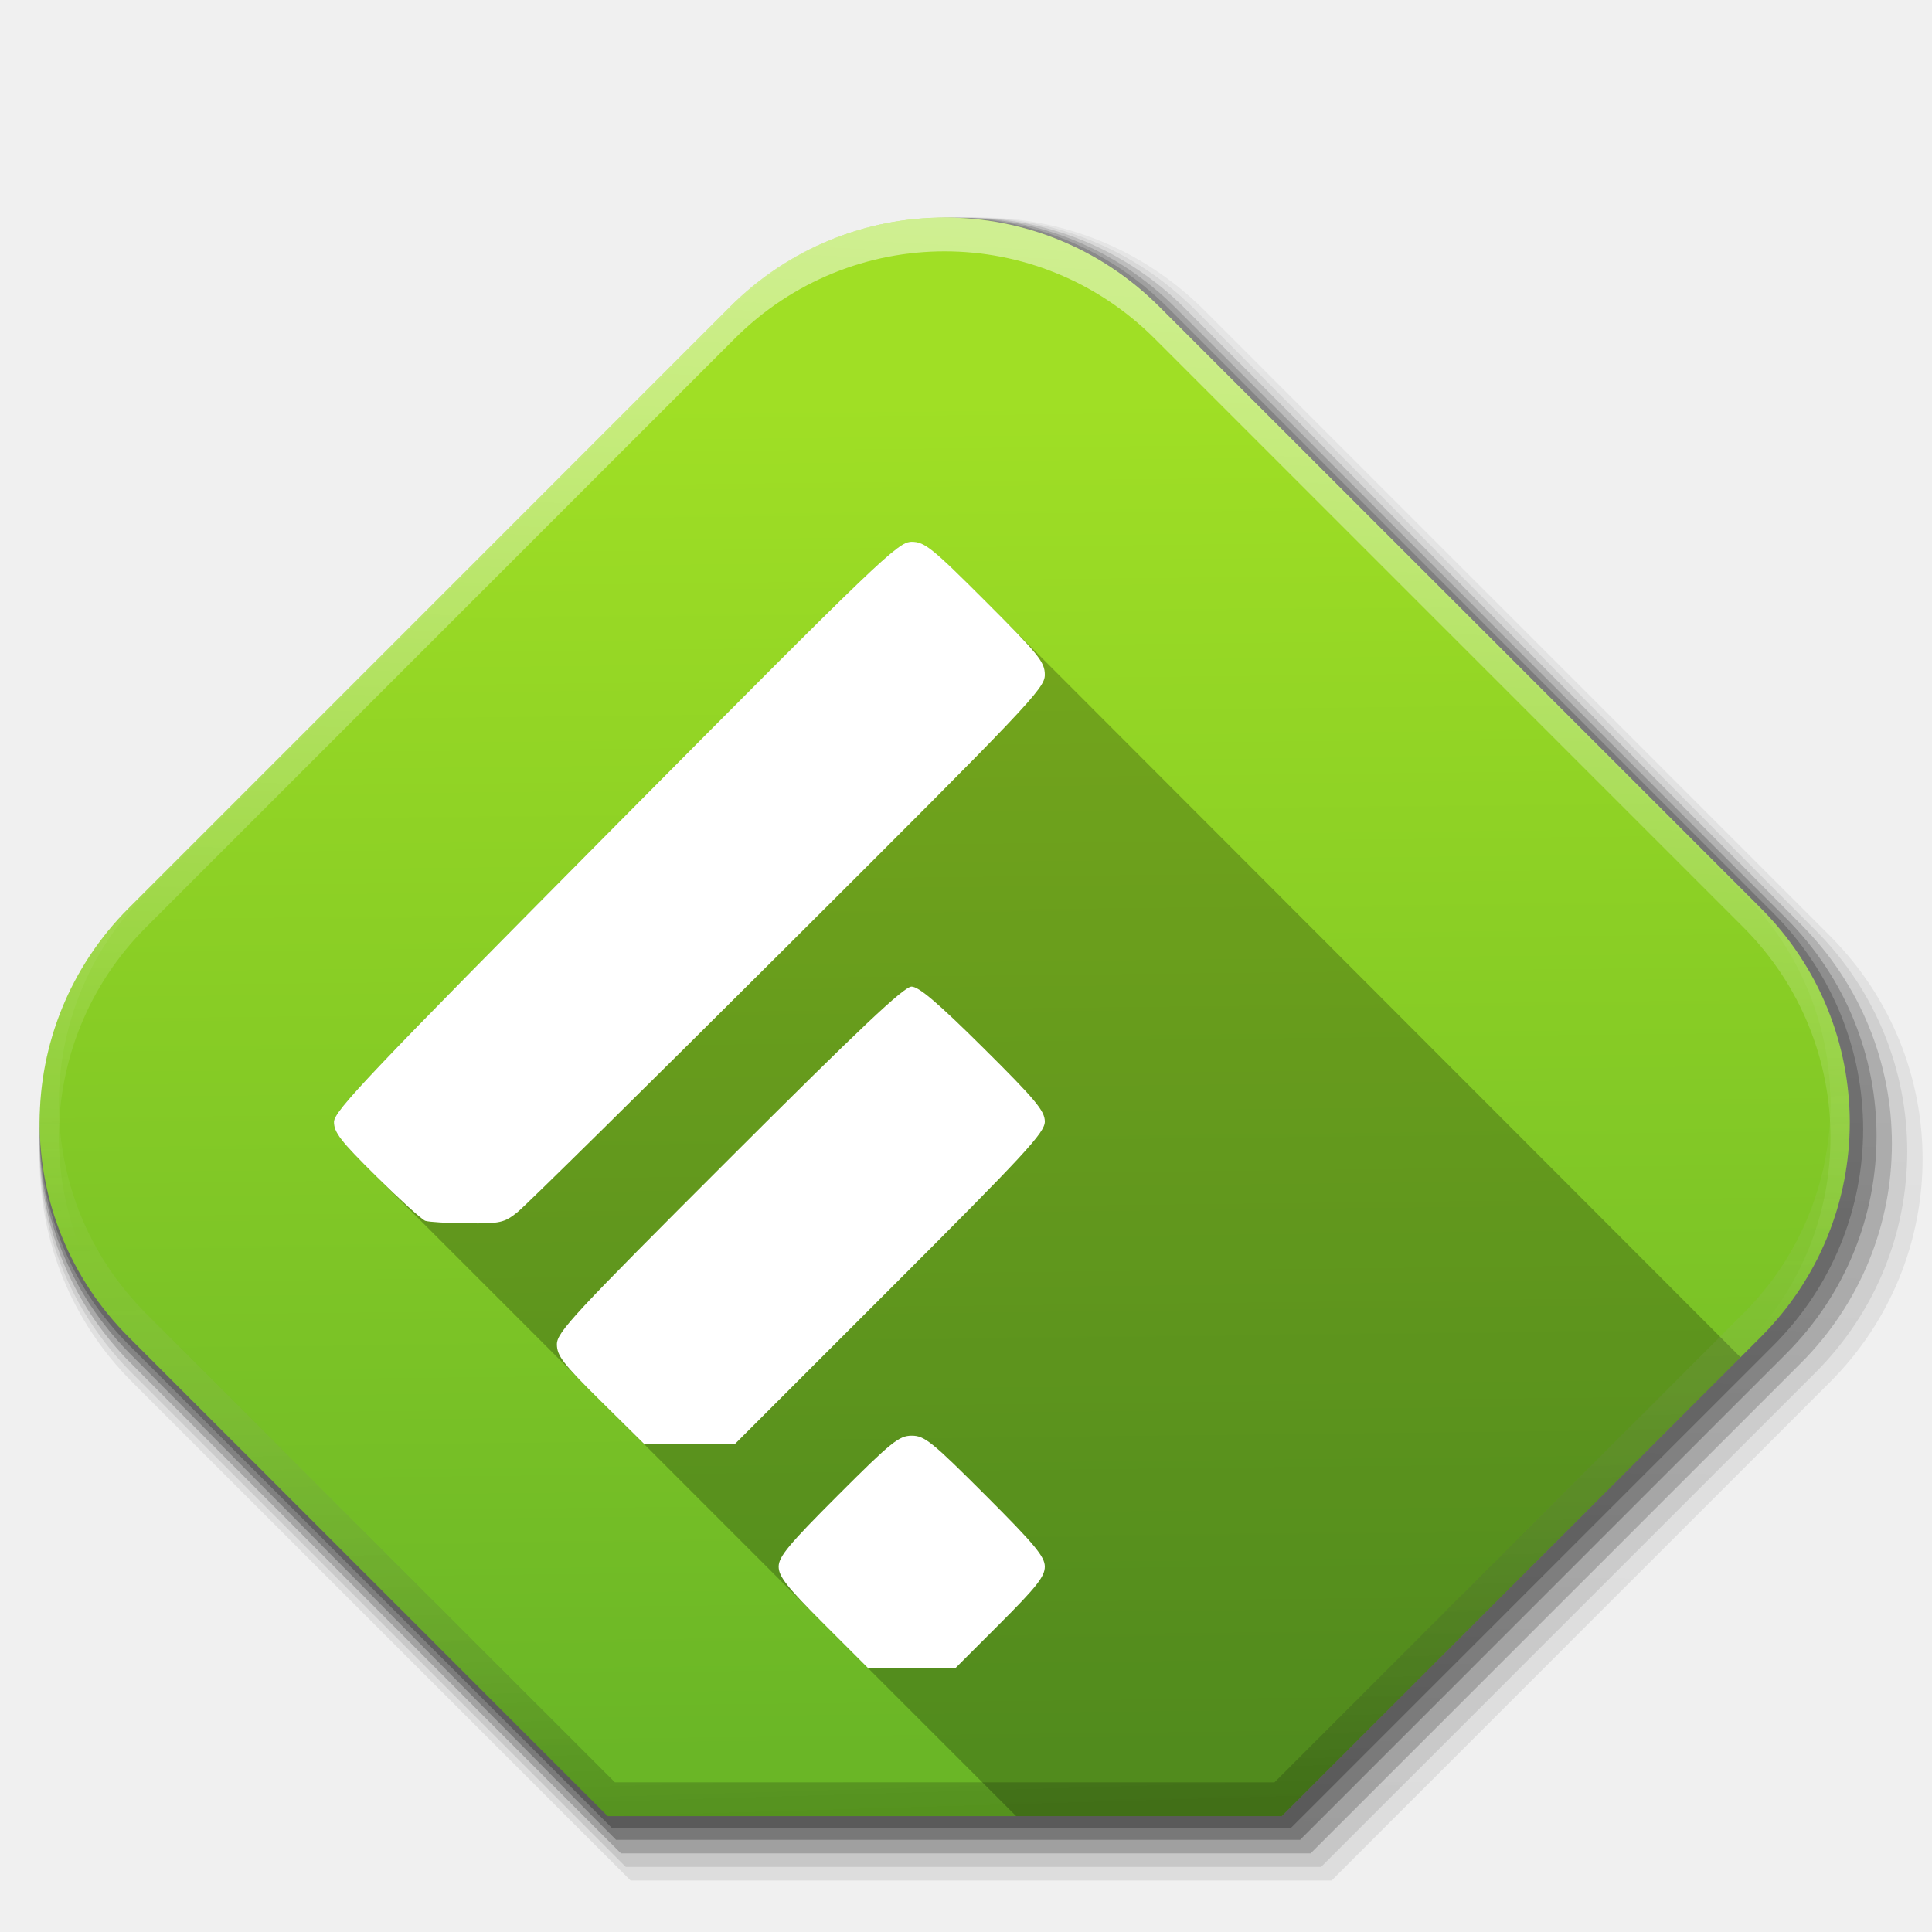
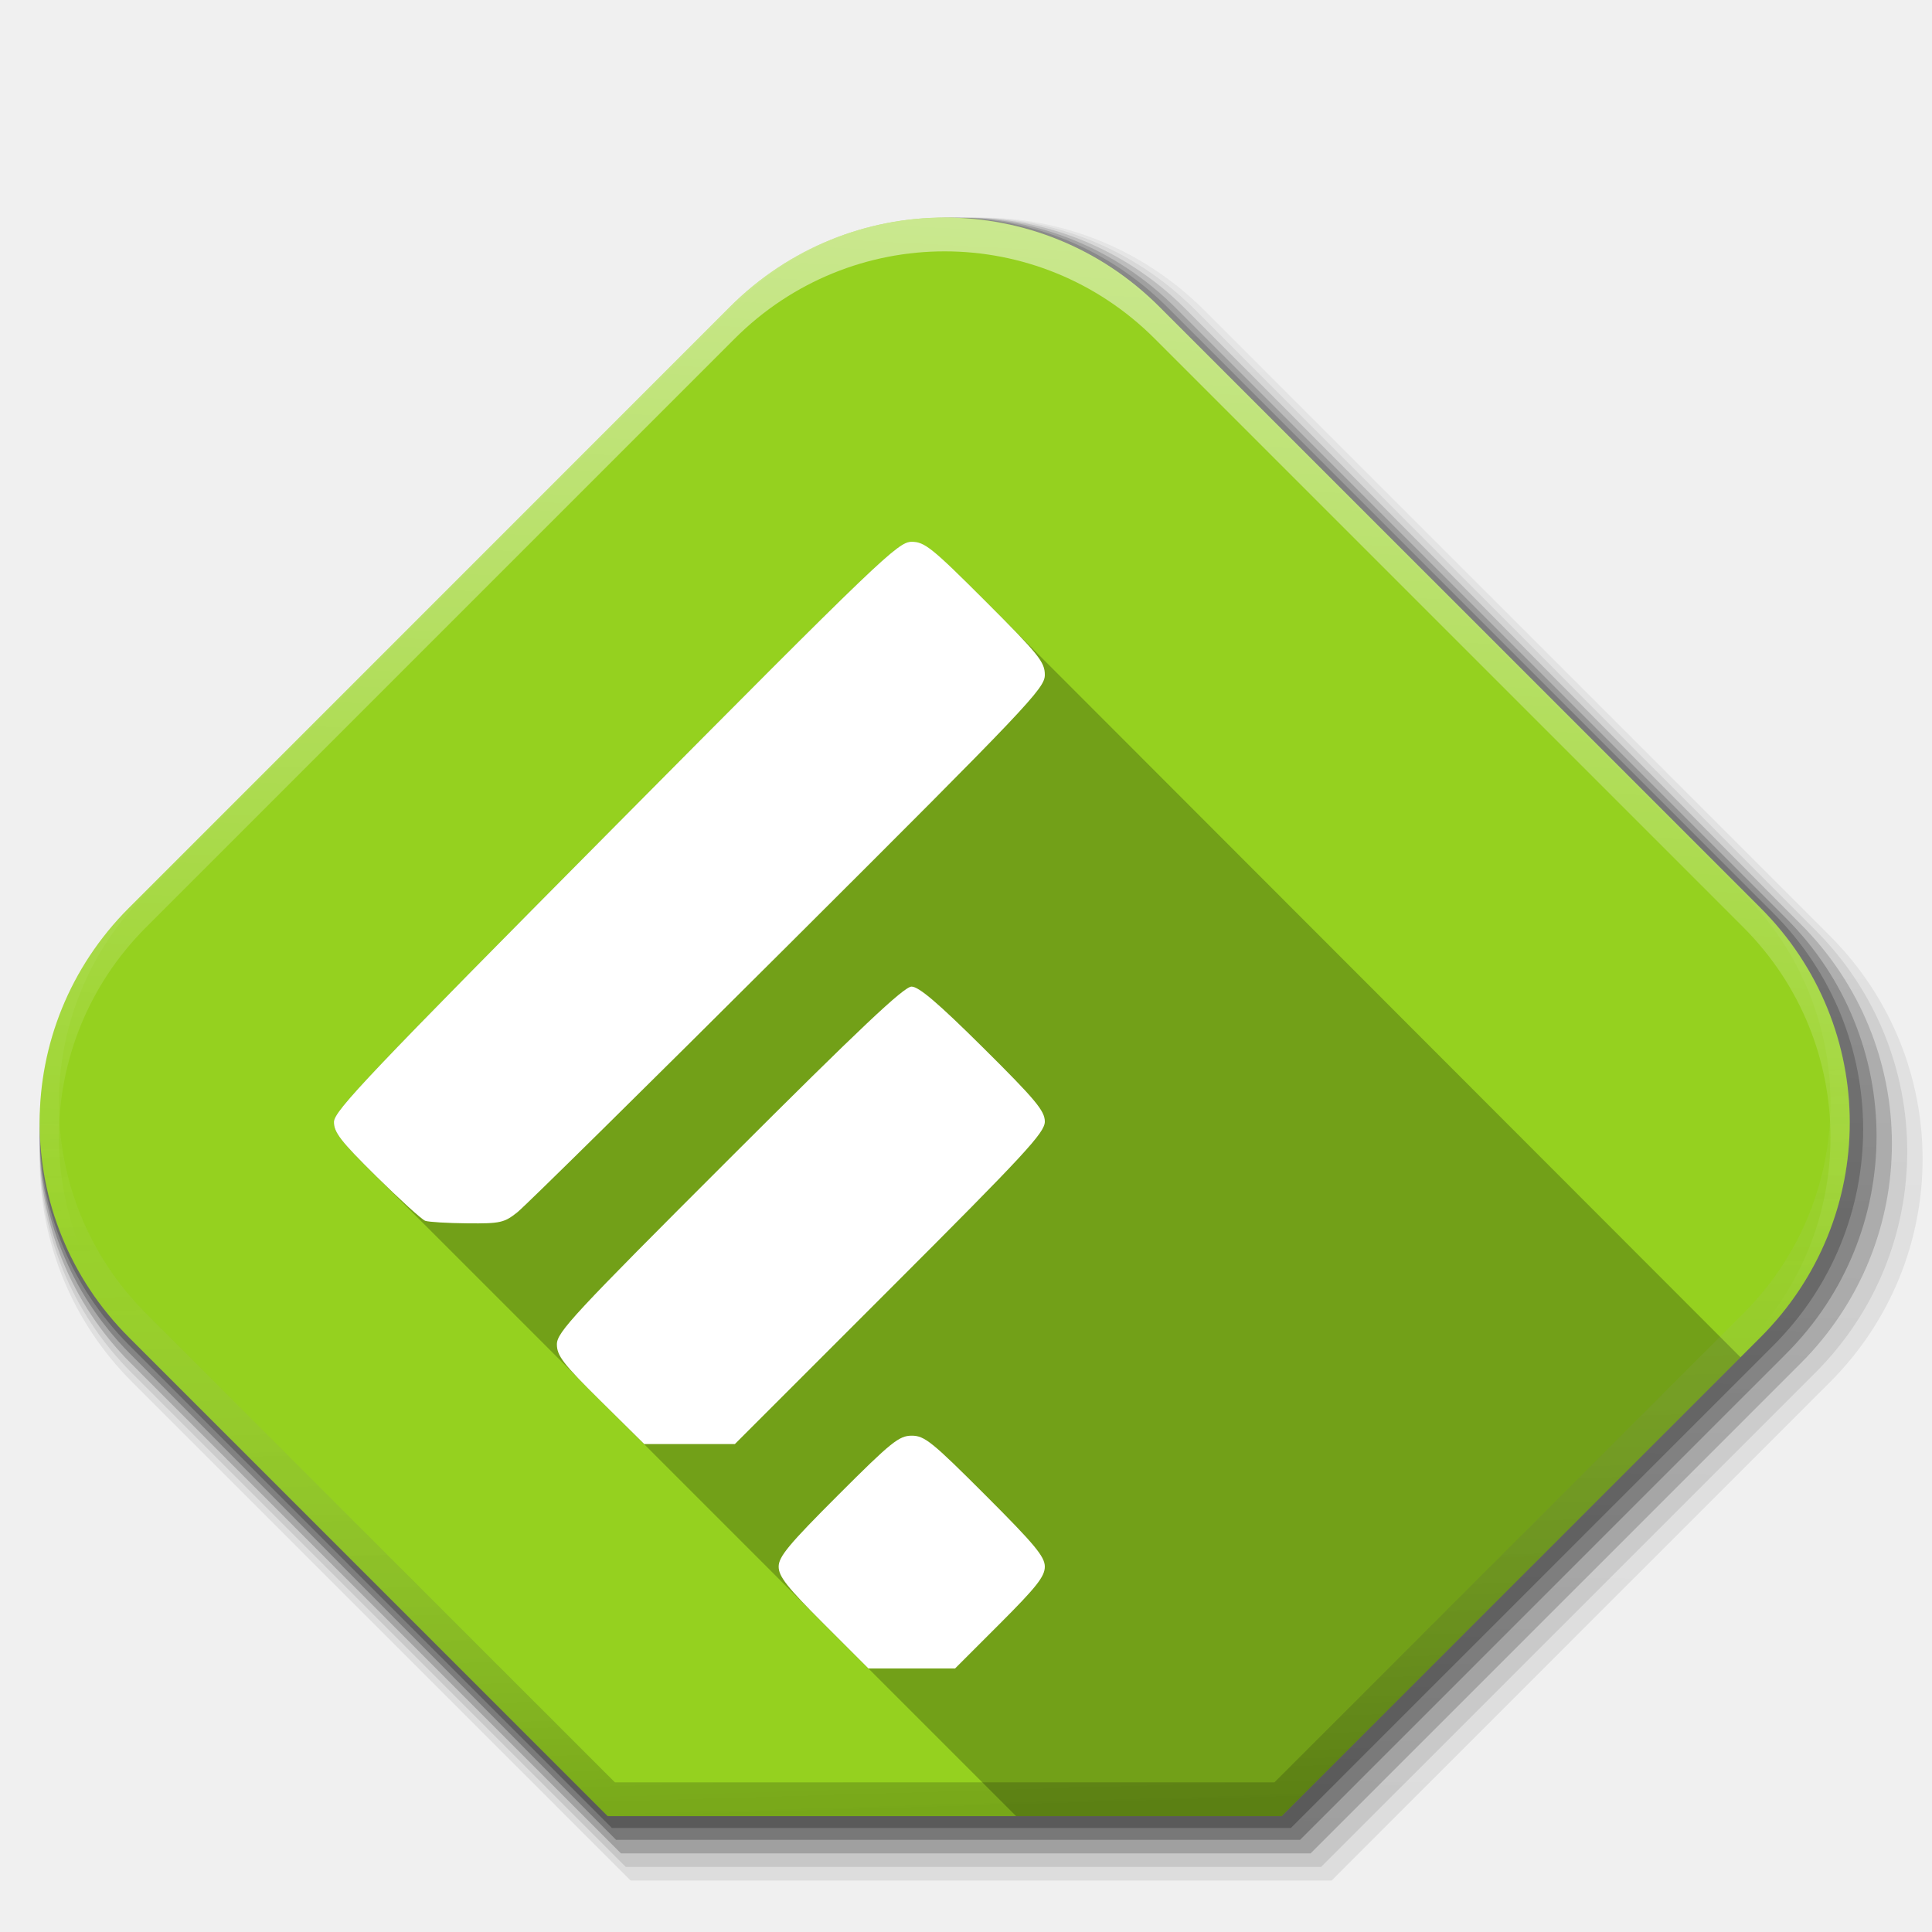
<svg xmlns="http://www.w3.org/2000/svg" xmlns:xlink="http://www.w3.org/1999/xlink" width="512" height="512" id="svg2" version="1.1">
  <defs id="defs4">
    <linearGradient id="XMLID_74_-8-1" gradientUnits="userSpaceOnUse" x1="64.478" y1="56.301" x2="78.466" y2="48.085">
      <stop offset="0" style="stop-color:#a0df25;stop-opacity:1;" id="stop155-3-8" />
      <stop offset="1" style="stop-color:#6ab626;stop-opacity:1;" id="stop157-94-6" />
    </linearGradient>
    <radialGradient xlink:href="#XMLID_74_-8-1" id="radialGradient3867" cx="558.354" cy="385.484" fx="558.354" fy="385.484" r="191.619" gradientTransform="matrix(1,0,0,1.049991,0,-19.27059)" gradientUnits="userSpaceOnUse" />
    <linearGradient id="SVGID_2_" gradientUnits="userSpaceOnUse" x1="200.051" y1="185.074" x2="200.051" y2="217.459">
      <stop offset="0" style="stop-color:#61B74A" id="stop13" />
      <stop offset="1" style="stop-color:#449934" id="stop15" />
    </linearGradient>
    <linearGradient y2="217.459" x2="200.051" y1="185.074" x1="200.051" gradientTransform="matrix(13.57763,0,0,13.57763,-2026.162,-2566.71)" gradientUnits="userSpaceOnUse" id="linearGradient3021" xlink:href="#SVGID_2_" />
    <linearGradient xlink:href="#SVGID_2_" id="linearGradient3017" gradientUnits="userSpaceOnUse" gradientTransform="matrix(9.257474,0,0,9.257474,-1595.928,-1607.211)" x1="200.051" y1="185.074" x2="200.051" y2="217.459" />
    <radialGradient xlink:href="#XMLID_74_-8-1" id="radialGradient3801" cx="255.994" cy="256" fx="255.994" fy="256" r="216" gradientUnits="userSpaceOnUse" />
    <linearGradient gradientTransform="matrix(1.005865,0,0,0.994169,100,0)" gradientUnits="userSpaceOnUse" id="ButtonShadow-0-1-1" y2="7.017" x2="45.448" y1="92.54" x1="45.448">
      <stop offset="0" style="stop-color:#000000;stop-opacity:1" id="stop3750-8-9-3" />
      <stop offset="1" style="stop-color:#000000;stop-opacity:0.588" id="stop3752-5-6-4" />
    </linearGradient>
    <linearGradient gradientTransform="matrix(1.005865,0,0,0.994169,100,0)" gradientUnits="userSpaceOnUse" id="linearGradient3413" y2="7.017" x2="45.448" y1="92.54" x1="45.448">
      <stop offset="0" style="stop-color:#000000;stop-opacity:1" id="stop3415" />
      <stop offset="1" style="stop-color:#000000;stop-opacity:0.588" id="stop3417" />
    </linearGradient>
    <linearGradient gradientTransform="matrix(1.005865,0,0,0.994169,100,0)" gradientUnits="userSpaceOnUse" id="linearGradient3420" y2="7.017" x2="45.448" y1="92.54" x1="45.448">
      <stop offset="0" style="stop-color:#000000;stop-opacity:1" id="stop3422" />
      <stop offset="1" style="stop-color:#000000;stop-opacity:0.588" id="stop3424" />
    </linearGradient>
    <linearGradient gradientTransform="matrix(1.005865,0,0,0.994169,100,0)" gradientUnits="userSpaceOnUse" id="linearGradient3427" y2="7.017" x2="45.448" y1="92.54" x1="45.448">
      <stop offset="0" style="stop-color:#000000;stop-opacity:1" id="stop3429" />
      <stop offset="1" style="stop-color:#000000;stop-opacity:0.588" id="stop3431" />
    </linearGradient>
    <linearGradient xlink:href="#ButtonShadow-0-1-1" id="linearGradient3475" gradientUnits="userSpaceOnUse" gradientTransform="matrix(1.007415,0,0,1.007415,-810.4888,593.1369)" x1="1012.513" y1="484.417" x2="1006.808" y2="20.626" />
    <linearGradient gradientTransform="matrix(1.005865,0,0,0.994169,100,0)" gradientUnits="userSpaceOnUse" id="linearGradient3434" y2="7.017" x2="45.448" y1="92.54" x1="45.448">
      <stop offset="0" style="stop-color:#000000;stop-opacity:1" id="stop3436" />
      <stop offset="1" style="stop-color:#000000;stop-opacity:0.588" id="stop3438" />
    </linearGradient>
    <linearGradient y2="251.661" x2="1011.953" y1="476.26" x1="1016.104" gradientTransform="translate(-146.2203,369.0885)" gradientUnits="userSpaceOnUse" id="linearGradient4082" xlink:href="#linearGradient4487" />
    <linearGradient id="linearGradient4487">
      <stop offset="0" style="stop-color:#000000;stop-opacity:1" id="stop4489" />
      <stop offset="1" style="stop-color:#000000;stop-opacity:0" id="stop4491" />
    </linearGradient>
    <linearGradient y2="363.738" x2="988.786" y1="51.512" x1="993.439" gradientTransform="translate(778.5998,-360.5596)" gradientUnits="userSpaceOnUse" id="linearGradient4084" xlink:href="#linearGradient3737" />
    <linearGradient id="linearGradient3737">
      <stop offset="0" style="stop-color:#ffffff;stop-opacity:1" id="stop3739" />
      <stop offset="1" style="stop-color:#ffffff;stop-opacity:0" id="stop3741" />
    </linearGradient>
    <linearGradient y2="-55.941" x2="1763.69" y1="155.597" x1="1764.649" gradientUnits="userSpaceOnUse" id="linearGradient4086" xlink:href="#linearGradient4046" />
    <linearGradient id="linearGradient4046">
      <stop offset="0" style="stop-color:#000000;stop-opacity:1;" id="stop4048" />
      <stop offset="1" style="stop-color:#ffffff;stop-opacity:0.2" id="stop4050" />
    </linearGradient>
    <radialGradient r="216" fy="256" fx="255.994" cy="256" cx="255.994" gradientUnits="userSpaceOnUse" id="radialGradient3170" xlink:href="#XMLID_74_-8-1" />
    <linearGradient y2="217.459" x2="200.051" y1="185.074" x1="200.051" gradientTransform="matrix(9.257474,0,0,9.257474,-1595.928,-1607.211)" gradientUnits="userSpaceOnUse" id="linearGradient3172" xlink:href="#SVGID_2_" />
    <radialGradient r="216" fy="256" fx="255.994" cy="256" cx="255.994" gradientUnits="userSpaceOnUse" id="radialGradient3081" xlink:href="#XMLID_74_-8-1" />
    <linearGradient y2="217.459" x2="200.051" y1="185.074" x1="200.051" gradientTransform="matrix(9.257474,0,0,9.257474,-1595.928,-1607.211)" gradientUnits="userSpaceOnUse" id="linearGradient3083" xlink:href="#SVGID_2_" />
    <linearGradient y2="217.459" x2="200.051" y1="185.074" x1="200.051" gradientTransform="matrix(10.1145,0,0,10.11465,-1767.371,-1779.731)" gradientUnits="userSpaceOnUse" id="linearGradient3087" xlink:href="#SVGID_2_" />
    <radialGradient gradientTransform="matrix(1.092577,0,0,1.092593,-23.69635,-23.70371)" r="216" fy="256" fx="255.994" cy="256" cx="255.994" gradientUnits="userSpaceOnUse" id="radialGradient3091" xlink:href="#XMLID_74_-8-1" />
    <radialGradient r="216" fy="256" fx="255.994" cy="256" cx="255.994" gradientTransform="matrix(0.6483967,-0.6483967,0.648406,0.648406,-75.97754,255.9936)" gradientUnits="userSpaceOnUse" id="radialGradient3093" xlink:href="#XMLID_74_-8-1" />
    <radialGradient r="216" fy="256" fx="255.994" cy="256" cx="255.994" gradientTransform="matrix(0.6483967,-0.6483967,0.648406,0.648406,-75.97753,284.7436)" gradientUnits="userSpaceOnUse" id="radialGradient3100" xlink:href="#XMLID_74_-8-1" />
    <linearGradient xlink:href="#XMLID_74_-8-1" id="linearGradient8094" gradientUnits="userSpaceOnUse" gradientTransform="matrix(0.9593607,0,0,0.9593607,10.40365,10.40365)" x1="253.652" y1="88.06" x2="257.796" y2="455.588" />
    <linearGradient xlink:href="#ButtonShadow-0-1-1" id="linearGradient8131" gradientUnits="userSpaceOnUse" gradientTransform="translate(-183.2803,502.4244)" x1="226.661" y1="1018.146" x2="230.931" y2="598.212" />
    <linearGradient xlink:href="#ButtonShadow-0-1-1" id="linearGradient8133" gradientUnits="userSpaceOnUse" gradientTransform="matrix(1.007361,0,0,1.007361,-183.2301,498.0211)" x1="226.661" y1="1018.146" x2="230.931" y2="598.212" />
    <linearGradient xlink:href="#ButtonShadow-0-1-1" id="linearGradient8135" gradientUnits="userSpaceOnUse" gradientTransform="matrix(1.015773,0,0,1.015773,-183.1727,492.9888)" x1="226.661" y1="1018.146" x2="230.931" y2="598.212" />
    <linearGradient xlink:href="#ButtonShadow-0-1-1" id="linearGradient8137" gradientUnits="userSpaceOnUse" gradientTransform="matrix(1.032597,0,0,1.032597,-183.058,482.9243)" x1="226.661" y1="1018.146" x2="230.931" y2="598.212" />
    <linearGradient xlink:href="#ButtonShadow-0-1-1" id="linearGradient8139" gradientUnits="userSpaceOnUse" gradientTransform="matrix(1.024185,0,0,1.024185,-183.1154,487.9566)" x1="226.661" y1="1018.146" x2="230.931" y2="598.212" />
    <linearGradient xlink:href="#linearGradient4487-2" id="linearGradient4082-8" gradientUnits="userSpaceOnUse" gradientTransform="translate(-146.2203,369.0885)" x1="1016.104" y1="476.26" x2="1011.953" y2="251.661" />
    <linearGradient id="linearGradient4487-2">
      <stop id="stop4489-0" style="stop-color:#000000;stop-opacity:1" offset="0" />
      <stop id="stop4491-2" style="stop-color:#000000;stop-opacity:0" offset="1" />
    </linearGradient>
    <linearGradient xlink:href="#linearGradient3737-1" id="linearGradient4084-8" gradientUnits="userSpaceOnUse" gradientTransform="translate(778.5998,-360.5596)" x1="993.439" y1="51.512" x2="988.786" y2="363.738" />
    <linearGradient id="linearGradient3737-1">
      <stop id="stop3739-2" style="stop-color:#ffffff;stop-opacity:1" offset="0" />
      <stop id="stop3741-6" style="stop-color:#ffffff;stop-opacity:0" offset="1" />
    </linearGradient>
    <linearGradient xlink:href="#linearGradient4046-4" id="linearGradient4086-6" gradientUnits="userSpaceOnUse" x1="1764.649" y1="155.597" x2="1763.69" y2="-55.941" />
    <linearGradient id="linearGradient4046-4">
      <stop id="stop4048-6" style="stop-color:#000000;stop-opacity:1;" offset="0" />
      <stop id="stop4050-9" style="stop-color:#ffffff;stop-opacity:0.2" offset="1" />
    </linearGradient>
    <linearGradient xlink:href="#linearGradient4487-2" id="linearGradient4112" gradientUnits="userSpaceOnUse" gradientTransform="matrix(0.9593607,0,0,0.9593607,-652.4656,640.3489)" x1="253.652" y1="450.337" x2="253.22" y2="279.418" />
    <linearGradient xlink:href="#linearGradient4046-4" id="linearGradient4114" gradientUnits="userSpaceOnUse" gradientTransform="translate(-1345.493,24.1591)" x1="914.638" y1="1070.207" x2="909.049" y2="881.726" />
    <linearGradient xlink:href="#linearGradient3737-1" id="linearGradient4116" gradientUnits="userSpaceOnUse" gradientTransform="translate(-662.8692,629.9304)" x1="256.198" y1="47.594" x2="241.7" y2="326.993" />
    <linearGradient xlink:href="#ButtonShadow-0-1-1" id="linearGradient4139" gradientUnits="userSpaceOnUse" gradientTransform="translate(-183.2803,502.4244)" x1="226.661" y1="1018.146" x2="230.931" y2="598.212" />
    <linearGradient xlink:href="#ButtonShadow-0-1-1" id="linearGradient4141" gradientUnits="userSpaceOnUse" gradientTransform="matrix(1.007361,0,0,1.007361,-183.2301,498.0211)" x1="226.661" y1="1018.146" x2="230.931" y2="598.212" />
    <linearGradient xlink:href="#ButtonShadow-0-1-1" id="linearGradient4143" gradientUnits="userSpaceOnUse" gradientTransform="matrix(1.015773,0,0,1.015773,-183.1727,492.9888)" x1="226.661" y1="1018.146" x2="230.931" y2="598.212" />
    <linearGradient xlink:href="#ButtonShadow-0-1-1" id="linearGradient4145" gradientUnits="userSpaceOnUse" gradientTransform="matrix(1.032597,0,0,1.032597,-183.058,482.9243)" x1="226.661" y1="1018.146" x2="230.931" y2="598.212" />
    <linearGradient xlink:href="#ButtonShadow-0-1-1" id="linearGradient4147" gradientUnits="userSpaceOnUse" gradientTransform="matrix(1.024185,0,0,1.024185,-183.1154,487.9566)" x1="226.661" y1="1018.146" x2="230.931" y2="598.212" />
    <linearGradient xlink:href="#XMLID_74_-8-1" id="linearGradient4149" gradientUnits="userSpaceOnUse" gradientTransform="matrix(0.9593607,0,0,0.9593607,10.40365,10.40365)" x1="253.652" y1="88.06" x2="257.796" y2="455.588" />
    <linearGradient xlink:href="#linearGradient4487-2" id="linearGradient4151" gradientUnits="userSpaceOnUse" gradientTransform="matrix(0.9593607,0,0,0.9593607,-652.4656,640.3489)" x1="253.652" y1="450.337" x2="253.22" y2="279.418" />
    <linearGradient xlink:href="#linearGradient4046-4" id="linearGradient4153" gradientUnits="userSpaceOnUse" gradientTransform="translate(-1345.493,24.1591)" x1="914.638" y1="1070.207" x2="909.049" y2="881.726" />
    <linearGradient xlink:href="#linearGradient3737-1" id="linearGradient4155" gradientUnits="userSpaceOnUse" gradientTransform="translate(-662.8692,629.9304)" x1="256.198" y1="47.594" x2="241.7" y2="326.993" />
    <linearGradient xlink:href="#ButtonShadow-0-1-1" id="linearGradient4157" gradientUnits="userSpaceOnUse" gradientTransform="translate(-183.2803,502.4244)" x1="226.661" y1="1018.146" x2="230.931" y2="598.212" />
    <linearGradient xlink:href="#ButtonShadow-0-1-1" id="linearGradient4159" gradientUnits="userSpaceOnUse" gradientTransform="matrix(1.007361,0,0,1.007361,-183.2301,498.0211)" x1="226.661" y1="1018.146" x2="230.931" y2="598.212" />
    <linearGradient xlink:href="#ButtonShadow-0-1-1" id="linearGradient4161" gradientUnits="userSpaceOnUse" gradientTransform="matrix(1.015773,0,0,1.015773,-183.1727,492.9888)" x1="226.661" y1="1018.146" x2="230.931" y2="598.212" />
    <linearGradient xlink:href="#ButtonShadow-0-1-1" id="linearGradient4163" gradientUnits="userSpaceOnUse" gradientTransform="matrix(1.032597,0,0,1.032597,-183.058,482.9243)" x1="226.661" y1="1018.146" x2="230.931" y2="598.212" />
    <linearGradient xlink:href="#ButtonShadow-0-1-1" id="linearGradient4165" gradientUnits="userSpaceOnUse" gradientTransform="matrix(1.024185,0,0,1.024185,-183.1154,487.9566)" x1="226.661" y1="1018.146" x2="230.931" y2="598.212" />
-     <linearGradient xlink:href="#XMLID_74_-8-1" id="linearGradient4167" gradientUnits="userSpaceOnUse" gradientTransform="matrix(0.9593607,0,0,0.9593607,10.40365,10.40365)" x1="253.652" y1="88.06" x2="257.796" y2="455.588" />
    <linearGradient xlink:href="#linearGradient4487-2" id="linearGradient4169" gradientUnits="userSpaceOnUse" gradientTransform="matrix(0.9593607,0,0,0.9593607,-652.4656,640.3489)" x1="253.652" y1="450.337" x2="253.22" y2="279.418" />
    <linearGradient xlink:href="#linearGradient4046-4" id="linearGradient4171" gradientUnits="userSpaceOnUse" gradientTransform="translate(-1345.493,24.1591)" x1="914.638" y1="1070.207" x2="909.049" y2="881.726" />
    <linearGradient xlink:href="#linearGradient3737-1" id="linearGradient4173" gradientUnits="userSpaceOnUse" gradientTransform="translate(-662.8692,629.9304)" x1="256.198" y1="47.594" x2="241.7" y2="326.993" />
  </defs>
  <g transform="translate(0,-540.3622)" id="layer1" />
  <path style="fill:#000000;fill-opacity:0.392;display:none" d="M 256.156,106 C 184.439,106 126.25,164.189 126.25,235.906 c 0,34.743 13.649,66.283 35.875,89.594 0.101,0.107 0.211,0.206 0.312,0.312 0.193,0.201 0.4,0.394 0.594,0.594 0.021,0.021 0.042,0.041 0.062,0.062 0.016,0.016 0.016,0.046 0.031,0.062 1.182,1.17 2.304,2.327 3.312,3.343 L 468.524,631.743 c 0.761,0.696 1.535,1.384 2.312,2.062 0.105,0.092 0.207,0.19 0.312,0.281 10.262,8.889 21.929,16.214 34.625,21.562 0.103,0.043 0.209,0.082 0.312,0.125 l 50.062,50.219 C 650.87,659.333 685.75,603.504 685.75,535.906 c 0,-31.528 -11.213,-60.434 -29.844,-82.938 -1.277,-1.553 -2.591,-3.072 -3.938,-4.562 -0.045,-0.05 -0.08,-0.107 -0.125,-0.156 -0.884,-0.976 -1.805,-1.926 -2.719,-2.875 L 347.939,144.157 c -0.365,-0.369 -0.785,-0.768 -1.125,-1.094 -0.305,-0.299 -0.599,-0.61 -0.906,-0.906 -0.097,-0.093 -0.184,-0.189 -0.281,-0.281 -23.242,-22.228 -54.727,-35.88 -89.47,-35.876 z" id="path2996" />
  <path id="path8054" d="M 247,126.875 C 243.322,126.874 238.499,131.484 166.562,204 99.759,271.341 90.043,281.554 90,284.531 c -0.031,2.142 1.008,4.023 5.625,8.875 0.018,0.019 0.044,0.043 0.062,0.062 0.104,0.111 0.173,0.199 0.281,0.312 2.158,2.224 4.369,4.402 6.25,6.281 l 483.06,483.059 11.781,0 11.75,0 L 621,770.938 c 9.932,-9.932 12.219,-12.822 12.219,-15.5 0,-1.745 -1.179,-3.758 -5.5,-8.469 l -51.612,-51.925 15,-15.031 c 36.858,-36.858 42.125,-42.536 42.125,-45.531 0,-1.859 -1.072,-3.8 -5.531,-8.625 L 575.893,574.174 c 52.915,-52.807 57.344,-57.696 57.344,-61.094 0,-2.248 -0.719,-3.905 -5,-8.594 -3.087,-2.963 -363.256,-363.529 -363.256,-363.529 -2.953,-2.978 -6.426,-6.391 -9.312,-9.031 -4.686,-4.271 -6.338,-4.968 -8.594,-4.969 z" style="fill:#000000;fill-opacity:0.314;display:none" />
  <g id="g13971">
    <g transform="matrix(1.016293,0,0,1.016293,203.7021,-1060.913)" id="g8124">
      <path style="opacity:0.25;color:#000000;fill:url(#linearGradient4157);fill-opacity:1;fill-rule:nonzero;stroke:none;stroke-width:1.5;marker:none;visibility:visible;display:inline;overflow:visible;enable-background:accumulate" d="m 47.651,1100.637 c -20.389,0 -40.765,7.814 -56.388,23.437 l -157.928,157.928 c -31.246,31.246 -31.246,81.53 0,112.775 l 125.793,125.793 177.046,0 125.793,-125.793 c 31.246,-31.246 31.246,-81.53 0,-112.775 l -157.928,-157.928 c -15.623,-15.623 -35.999,-23.437 -56.388,-23.437 z" id="path8096" />
      <path id="path8108" d="m 49.401,1100.637 c -20.539,0 -41.065,7.872 -56.803,23.61 L -166.492,1283.337 c -31.476,31.476 -31.476,82.13 0,113.606 l 126.719,126.719 178.349,0 126.719,-126.719 c 31.476,-31.476 31.476,-82.13 0,-113.606 L 106.204,1124.246 c -15.738,-15.738 -36.264,-23.61 -56.803,-23.61 z" style="opacity:0.25;color:#000000;fill:url(#linearGradient4159);fill-opacity:1;fill-rule:nonzero;stroke:none;stroke-width:1.5;marker:none;visibility:visible;display:inline;overflow:visible;enable-background:accumulate" />
      <path style="opacity:0.2;color:#000000;fill:url(#linearGradient4161);fill-opacity:1;fill-rule:nonzero;stroke:none;stroke-width:1.5;marker:none;visibility:visible;display:inline;overflow:visible;enable-background:accumulate" d="m 51.401,1100.637 c -20.71,0 -41.408,7.937 -57.277,23.807 l -160.419,160.419 c -31.738,31.739 -31.738,82.816 0,114.554 l 127.777,127.777 179.839,0 127.777,-127.777 c 31.739,-31.738 31.739,-82.816 0,-114.554 L 108.678,1124.443 c -15.869,-15.869 -36.567,-23.807 -57.277,-23.807 z" id="path8112" />
      <path id="path8116" d="m 55.401,1100.637 c -21.053,0 -42.094,8.069 -58.226,24.201 l -163.076,163.076 c -32.264,32.264 -32.264,84.188 0,116.452 l 129.893,129.893 182.817,0 129.893,-129.893 c 32.264,-32.264 32.264,-84.187 0,-116.452 l -163.076,-163.076 c -16.132,-16.132 -37.173,-24.201 -58.226,-24.201 z" style="opacity:0.08;color:#000000;fill:url(#linearGradient4163);fill-opacity:1;fill-rule:nonzero;stroke:none;stroke-width:1.5;marker:none;visibility:visible;display:inline;overflow:visible;enable-background:accumulate" />
      <path style="opacity:0.1;color:#000000;fill:url(#linearGradient4165);fill-opacity:1;fill-rule:nonzero;stroke:none;stroke-width:1.5;marker:none;visibility:visible;display:inline;overflow:visible;enable-background:accumulate" d="m 53.401,1100.637 c -20.882,0 -41.751,8.003 -57.752,24.004 l -161.748,161.748 c -32.001,32.001 -32.001,83.502 0,115.503 l 128.835,128.835 181.328,0 128.835,-128.835 c 32.001,-32.001 32.001,-83.502 0,-115.503 L 111.153,1124.641 c -16.001,-16.001 -36.87,-24.004 -57.751,-24.004 z" id="path8120" />
    </g>
    <g transform="matrix(1.016293,0,0,1.016293,-9.819931,9.302301)" id="g4118">
-       <path id="rect4121" d="m 256,47.579 c -20.239,0 -40.465,7.757 -55.973,23.264 L 43.262,227.609 c -31.016,31.016 -31.016,80.93 0,111.945 l 124.867,124.867 175.743,0 124.867,-124.867 c 31.016,-31.016 31.016,-80.93 0,-111.945 L 311.973,70.843 C 296.465,55.336 276.239,47.579 256,47.579 z" style="color:#000000;fill:url(#linearGradient4167);fill-opacity:1;fill-rule:nonzero;stroke:none;stroke-width:1.5;marker:none;visibility:visible;display:inline;overflow:visible;enable-background:accumulate" />
+       <path id="rect4121" d="m 256,47.579 c -20.239,0 -40.465,7.757 -55.973,23.264 L 43.262,227.609 c -31.016,31.016 -31.016,80.93 0,111.945 l 124.867,124.867 175.743,0 124.867,-124.867 c 31.016,-31.016 31.016,-80.93 0,-111.945 L 311.973,70.843 C 296.465,55.336 276.239,47.579 256,47.579 z" style="color:#000000;fill:#95d11f;fill-opacity:1;fill-rule:nonzero;stroke:none;stroke-width:1.5;marker:none;visibility:visible;display:inline;overflow:visible;enable-background:accumulate" />
      <path style="fill:#000000;fill-opacity:0.235" d="m 247.366,132.123 c -3.529,-9.6e-4 -8.155,4.422 -77.169,73.991 -64.089,64.605 -73.41,74.402 -73.451,77.259 -0.03,2.055 0.967,3.859 5.396,8.514 0.017,0.018 0.043,0.042 0.06,0.06 0.1,0.106 0.166,0.191 0.27,0.3 2.07,2.133 4.191,4.223 5.996,6.026 l 166.149,166.149 69.254,0 119.65,-119.65 C 368.439,249.604 264.604,145.644 264.604,145.644 c -2.833,-2.857 -6.164,-6.132 -8.934,-8.664 -4.495,-4.098 -6.081,-4.766 -8.245,-4.767 l -0.06,-0.09 z" id="path3984" />
      <path style="fill:#ffffff" d="m 247.366,132.123 c -3.529,-9.6e-4 -8.155,4.422 -77.169,73.991 -64.089,64.605 -73.41,74.402 -73.451,77.259 -0.04,2.74 1.757,5.054 11.063,14.241 6.112,6.034 11.847,11.254 12.742,11.572 0.894,0.319 5.837,0.612 10.973,0.66 8.622,0.079 9.618,-0.155 13.071,-2.908 2.057,-1.64 33.846,-32.994 70.633,-69.674 62.67,-62.488 66.885,-66.915 66.885,-70.423 0,-3.372 -1.548,-5.296 -15.5,-19.247 -13.963,-13.963 -15.864,-15.468 -19.247,-15.47 z m 0,115.993 c -1.981,0 -13.334,10.725 -47.548,44.91 -40.54,40.506 -44.94,45.216 -44.94,48.358 0,2.985 1.626,5.101 11.392,14.75 l 11.392,11.272 11.812,0 11.812,0 40.413,-40.413 c 35.36,-35.36 40.413,-40.807 40.413,-43.681 0,-2.79 -2.409,-5.696 -16.069,-19.247 -11.738,-11.644 -16.777,-15.949 -18.678,-15.949 z m 0.06,117.102 c -3.331,0 -5.317,1.6 -19.217,15.5 -12.839,12.839 -15.5,16.031 -15.5,18.648 0,2.569 2.194,5.342 11.722,14.87 l 11.692,11.692 11.302,0 11.272,0 11.692,-11.692 c 9.528,-9.528 11.722,-12.301 11.722,-14.87 0,-2.617 -2.66,-5.808 -15.5,-18.648 -13.9,-13.9 -15.857,-15.5 -19.187,-15.5 z" id="path3126" />
    </g>
    <g transform="matrix(1.016293,0,0,1.016293,663.8497,-630.9069)" id="g4107">
      <path style="opacity:0.2;color:#000000;fill:url(#linearGradient4171);fill-opacity:1;fill-rule:nonzero;stroke:none;stroke-width:1.5;marker:none;visibility:visible;display:inline;overflow:visible;enable-background:accumulate" d="m -414.463,677.898 c -1.008,0.097 -1.995,0.239 -3,0.375 1.053,-0.145 2.13,-0.273 3.188,-0.375 -0.062,0.006 -0.126,-0.006 -0.188,0 z m 15,0 c 1.057,0.102 2.134,0.23 3.188,0.375 -1.066,-0.144 -2.118,-0.275 -3.188,-0.375 z m -18.75,0.469 c -16.306,2.363 -32.025,9.837 -44.625,22.438 l -156.781,156.75 c -31.016,31.016 -31.016,80.953 0,111.969 l 124.875,124.844 175.75,0 124.875,-124.844 c 31.016,-31.016 31.016,-80.953 0,-111.969 l -156.781,-156.75 c -12.6,-12.6 -28.319,-20.074 -44.625,-22.438 15.882,2.348 31.161,9.661 43.438,21.938 l 153.438,153.438 c 30.359,30.359 30.359,79.235 0,109.594 l -122.219,122.219 -172,0 L -615.088,963.335 c -30.359,-30.359 -30.359,-79.235 0,-109.594 l 153.438,-153.438 c 12.277,-12.277 27.556,-19.589 43.438,-21.938 z" id="path3313" />
      <path style="opacity:0.5;color:#000000;fill:url(#linearGradient4173);fill-opacity:1;fill-rule:nonzero;stroke:none;stroke-width:1.5;marker:none;visibility:visible;display:inline;overflow:visible;enable-background:accumulate" d="m -406.869,677.524 c -20.239,0 -40.461,7.742 -55.969,23.25 l -156.781,156.75 c -31.016,31.016 -31.016,80.953 0,111.969 l 124.875,124.844 1.875,0 L -615.088,972.118 c -30.359,-30.359 -30.359,-79.204 0,-109.562 l 153.438,-153.438 c 15.179,-15.179 34.971,-22.781 54.781,-22.781 19.81,0 39.602,7.602 54.781,22.781 l 153.438,153.438 c 30.358,30.359 30.358,79.204 0,109.562 l -122.219,122.219 1.875,0 124.875,-124.844 c 31.016,-31.016 31.016,-80.953 0,-111.969 l -156.781,-156.75 c -15.508,-15.508 -35.73,-23.25 -55.969,-23.25 z" id="path3207" />
    </g>
  </g>
</svg>
